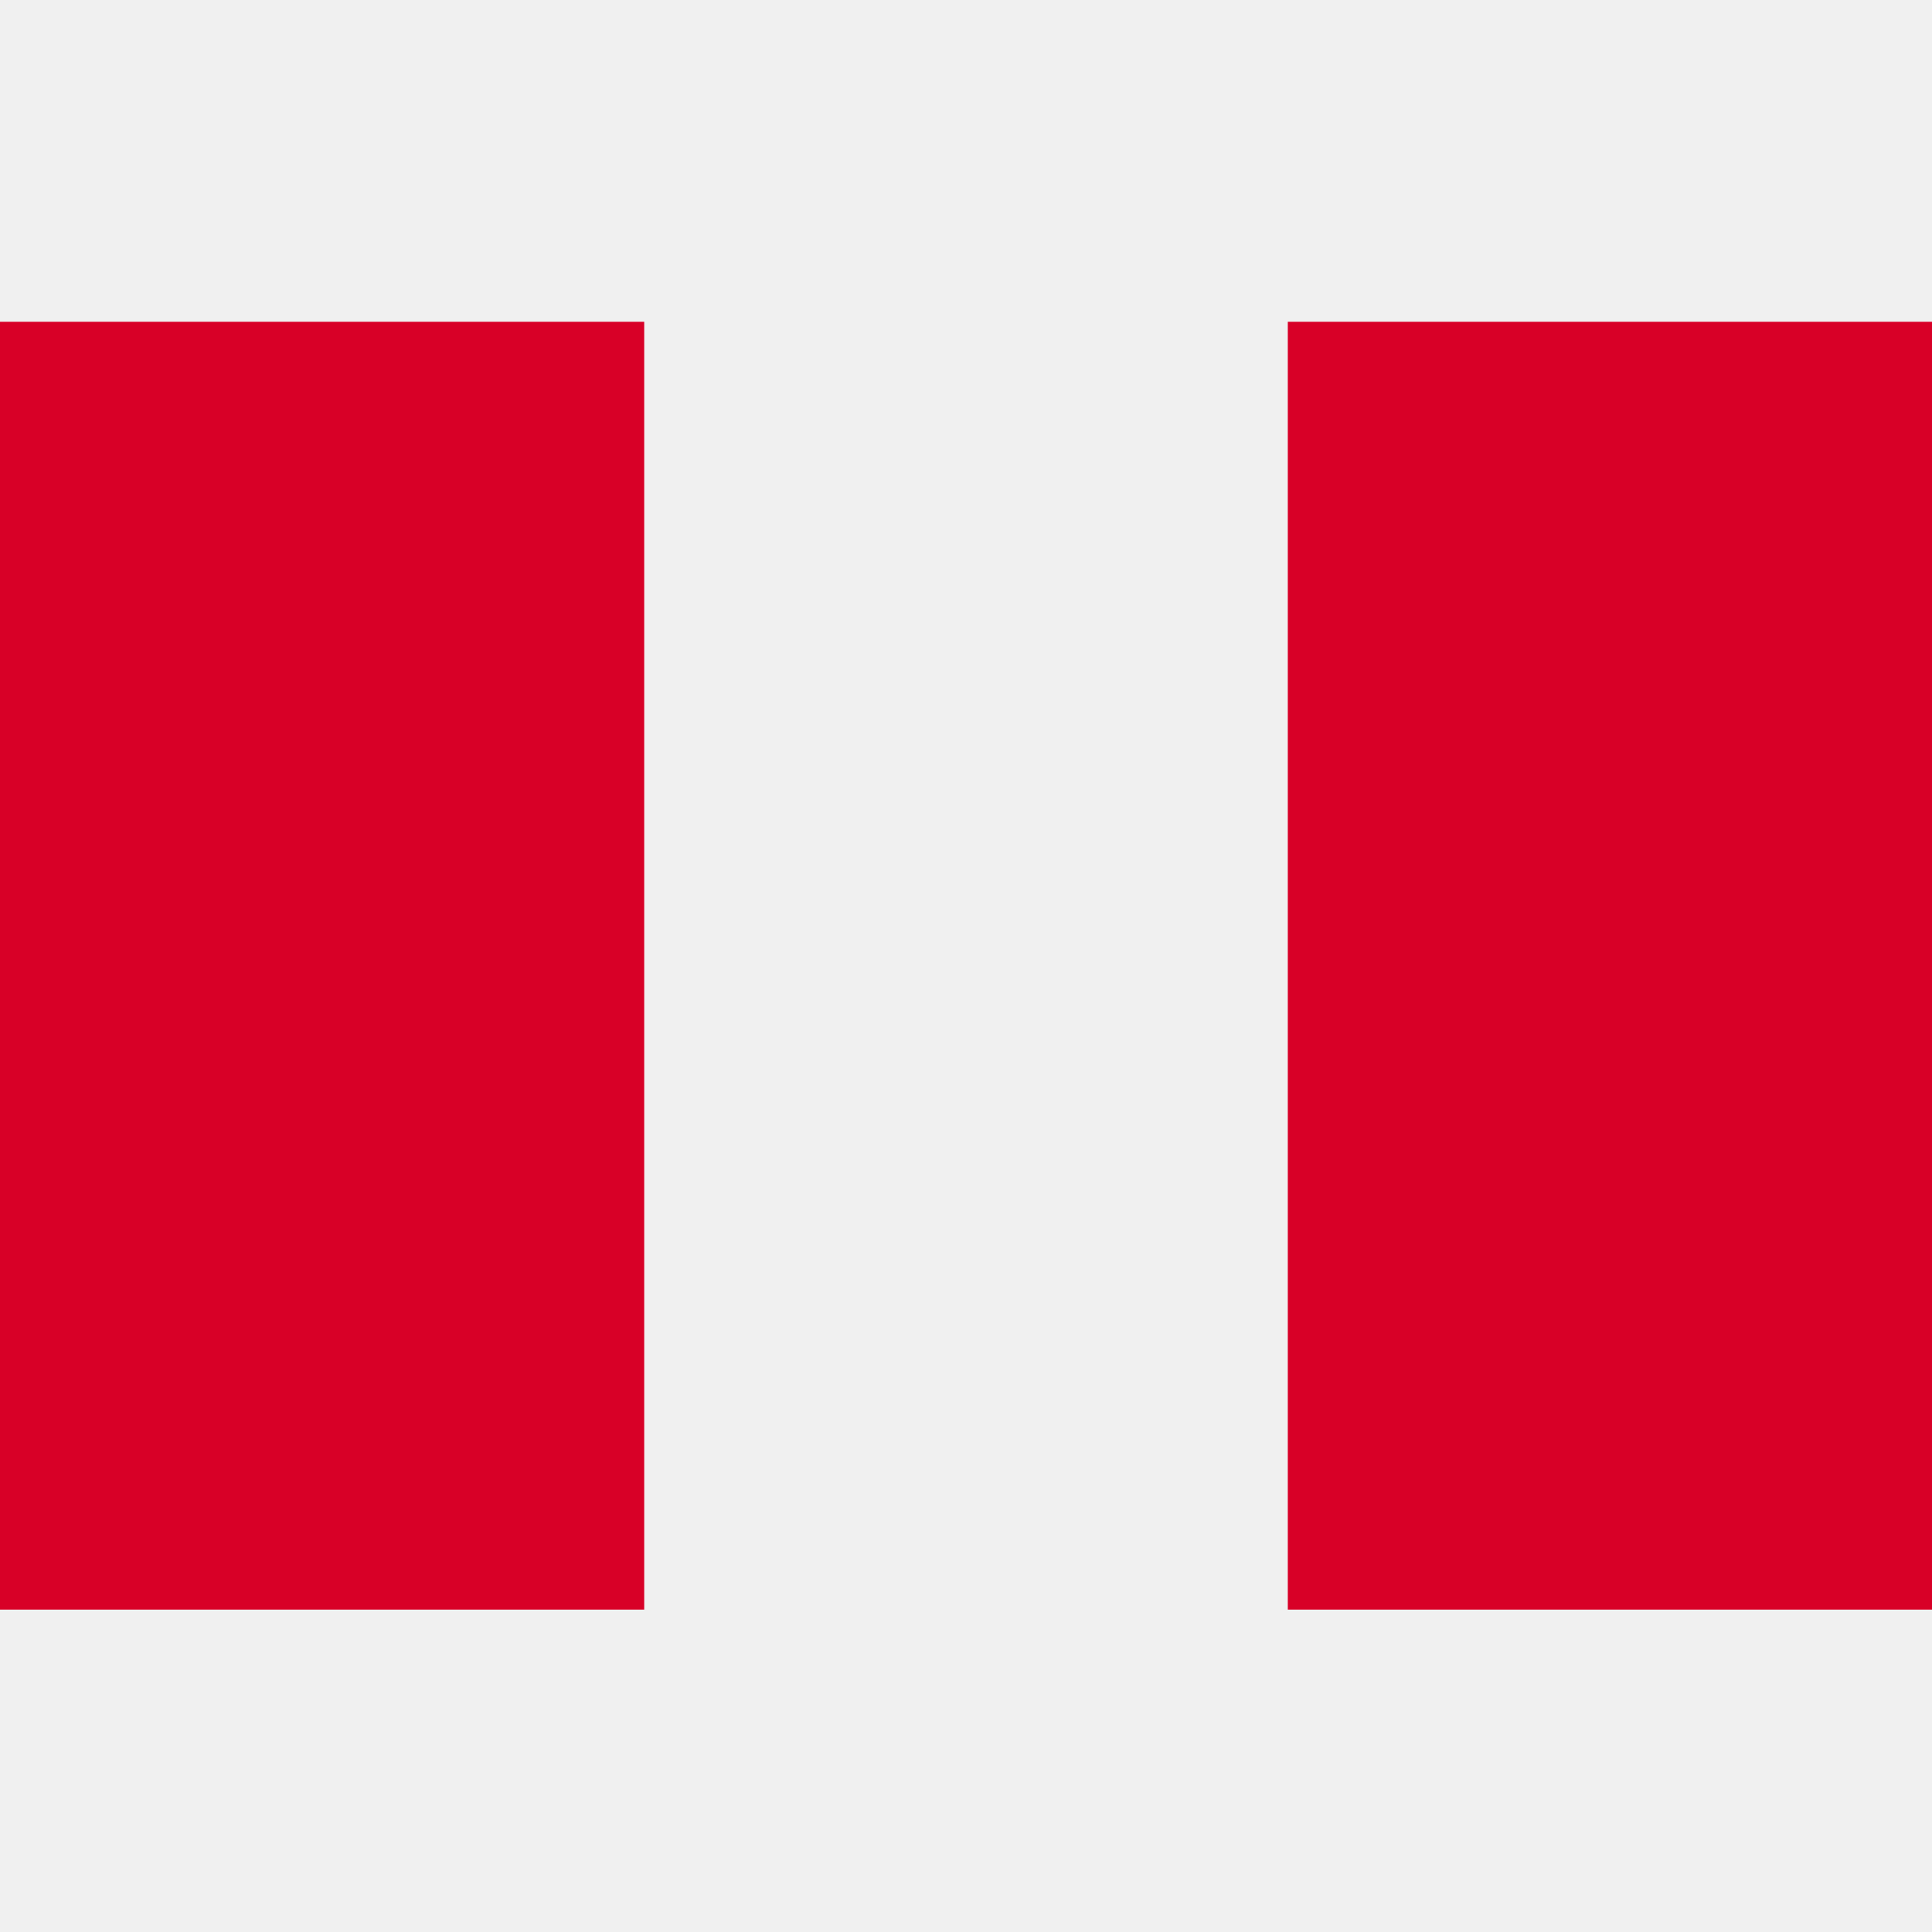
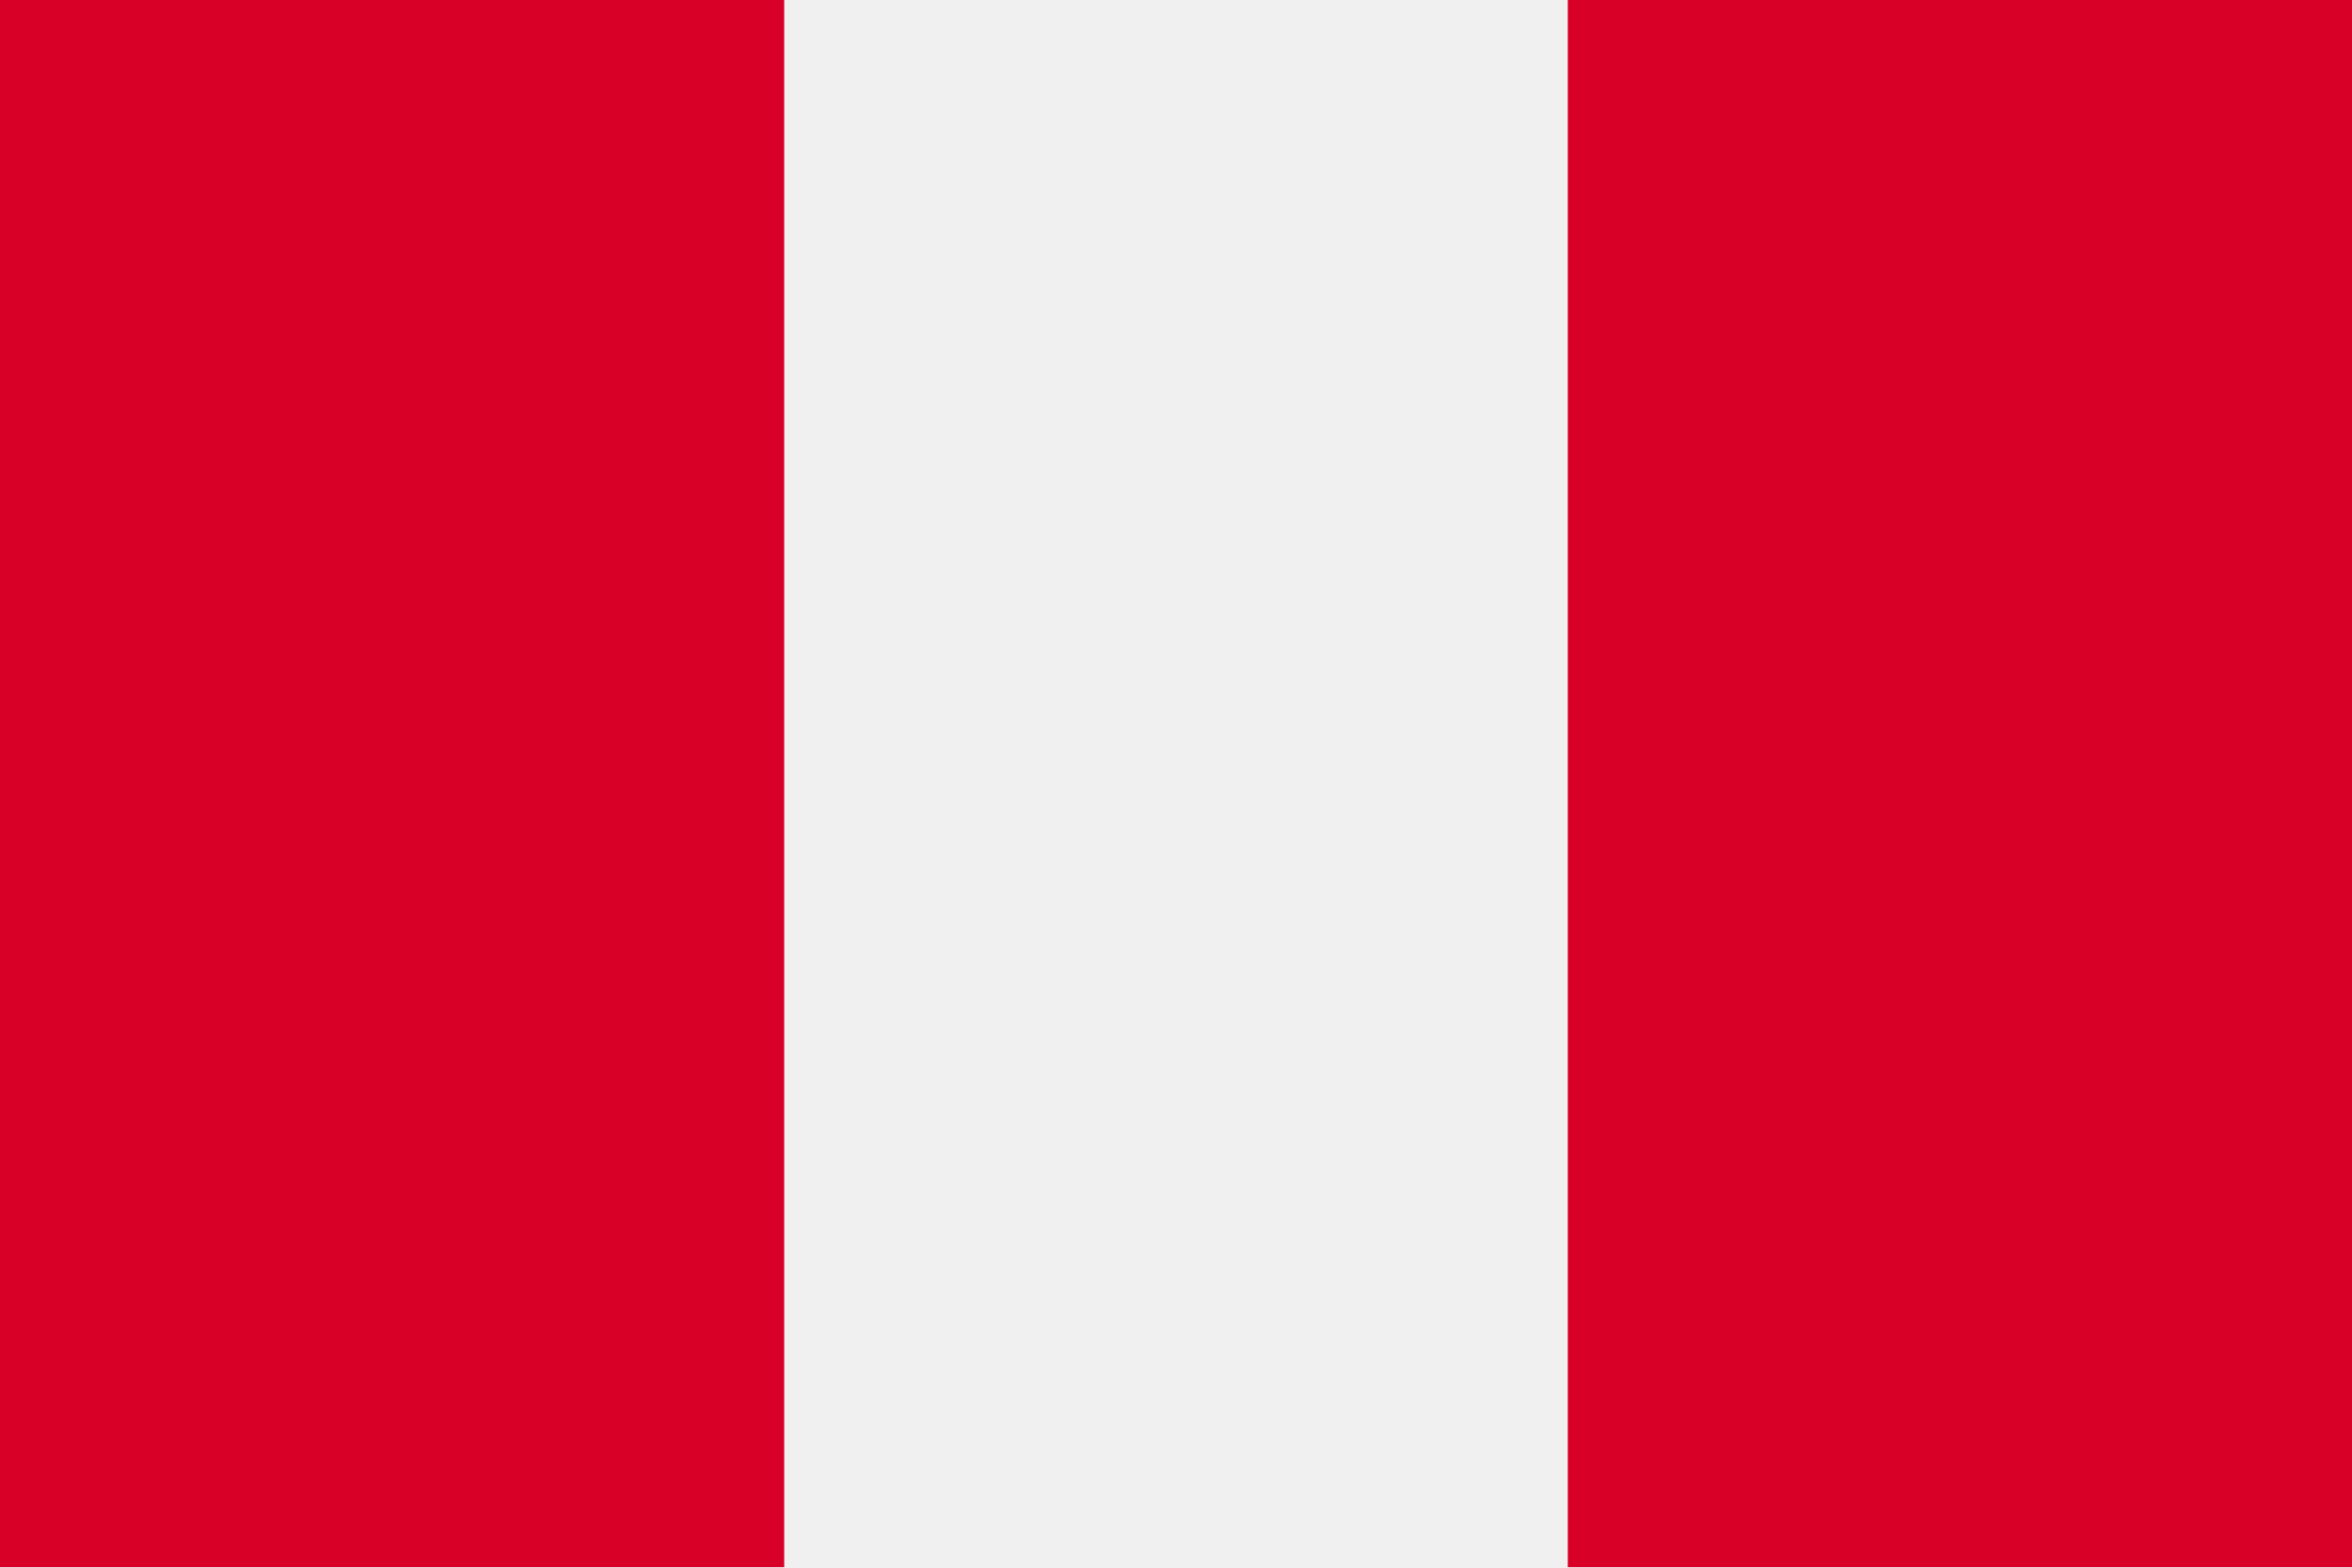
- <svg xmlns="http://www.w3.org/2000/svg" width="32" height="32" viewBox="0 0 32 32" fill="none">
-   <path d="M32 5.33H0V26.66H32V5.33Z" fill="#F0F0F0" />
-   <path d="M10.67 5.33H0V26.66H10.67V5.33ZM32 5.33H21.33V26.66H32V5.33Z" fill="#D80027" />
+ <svg xmlns="http://www.w3.org/2000/svg" width="24" height="16" viewBox="0 0 24 16" fill="none">
+   <g id="PE" clip-path="url(#clip0_2253_3384)">
+     <path id="Vector" d="M24 -0.003H0V15.995H24V-0.003Z" fill="#F0F0F0" />
+     <path id="Vector_2" d="M8.002 -0.003H0V15.995H8.002V-0.003ZM24 -0.003H15.998V15.995H24V-0.003Z" fill="#D80027" />
+   </g>
+   <defs>
+     <clipPath id="clip0_2253_3384">
+       <rect width="24" height="16" fill="white" />
+     </clipPath>
+   </defs>
</svg>
